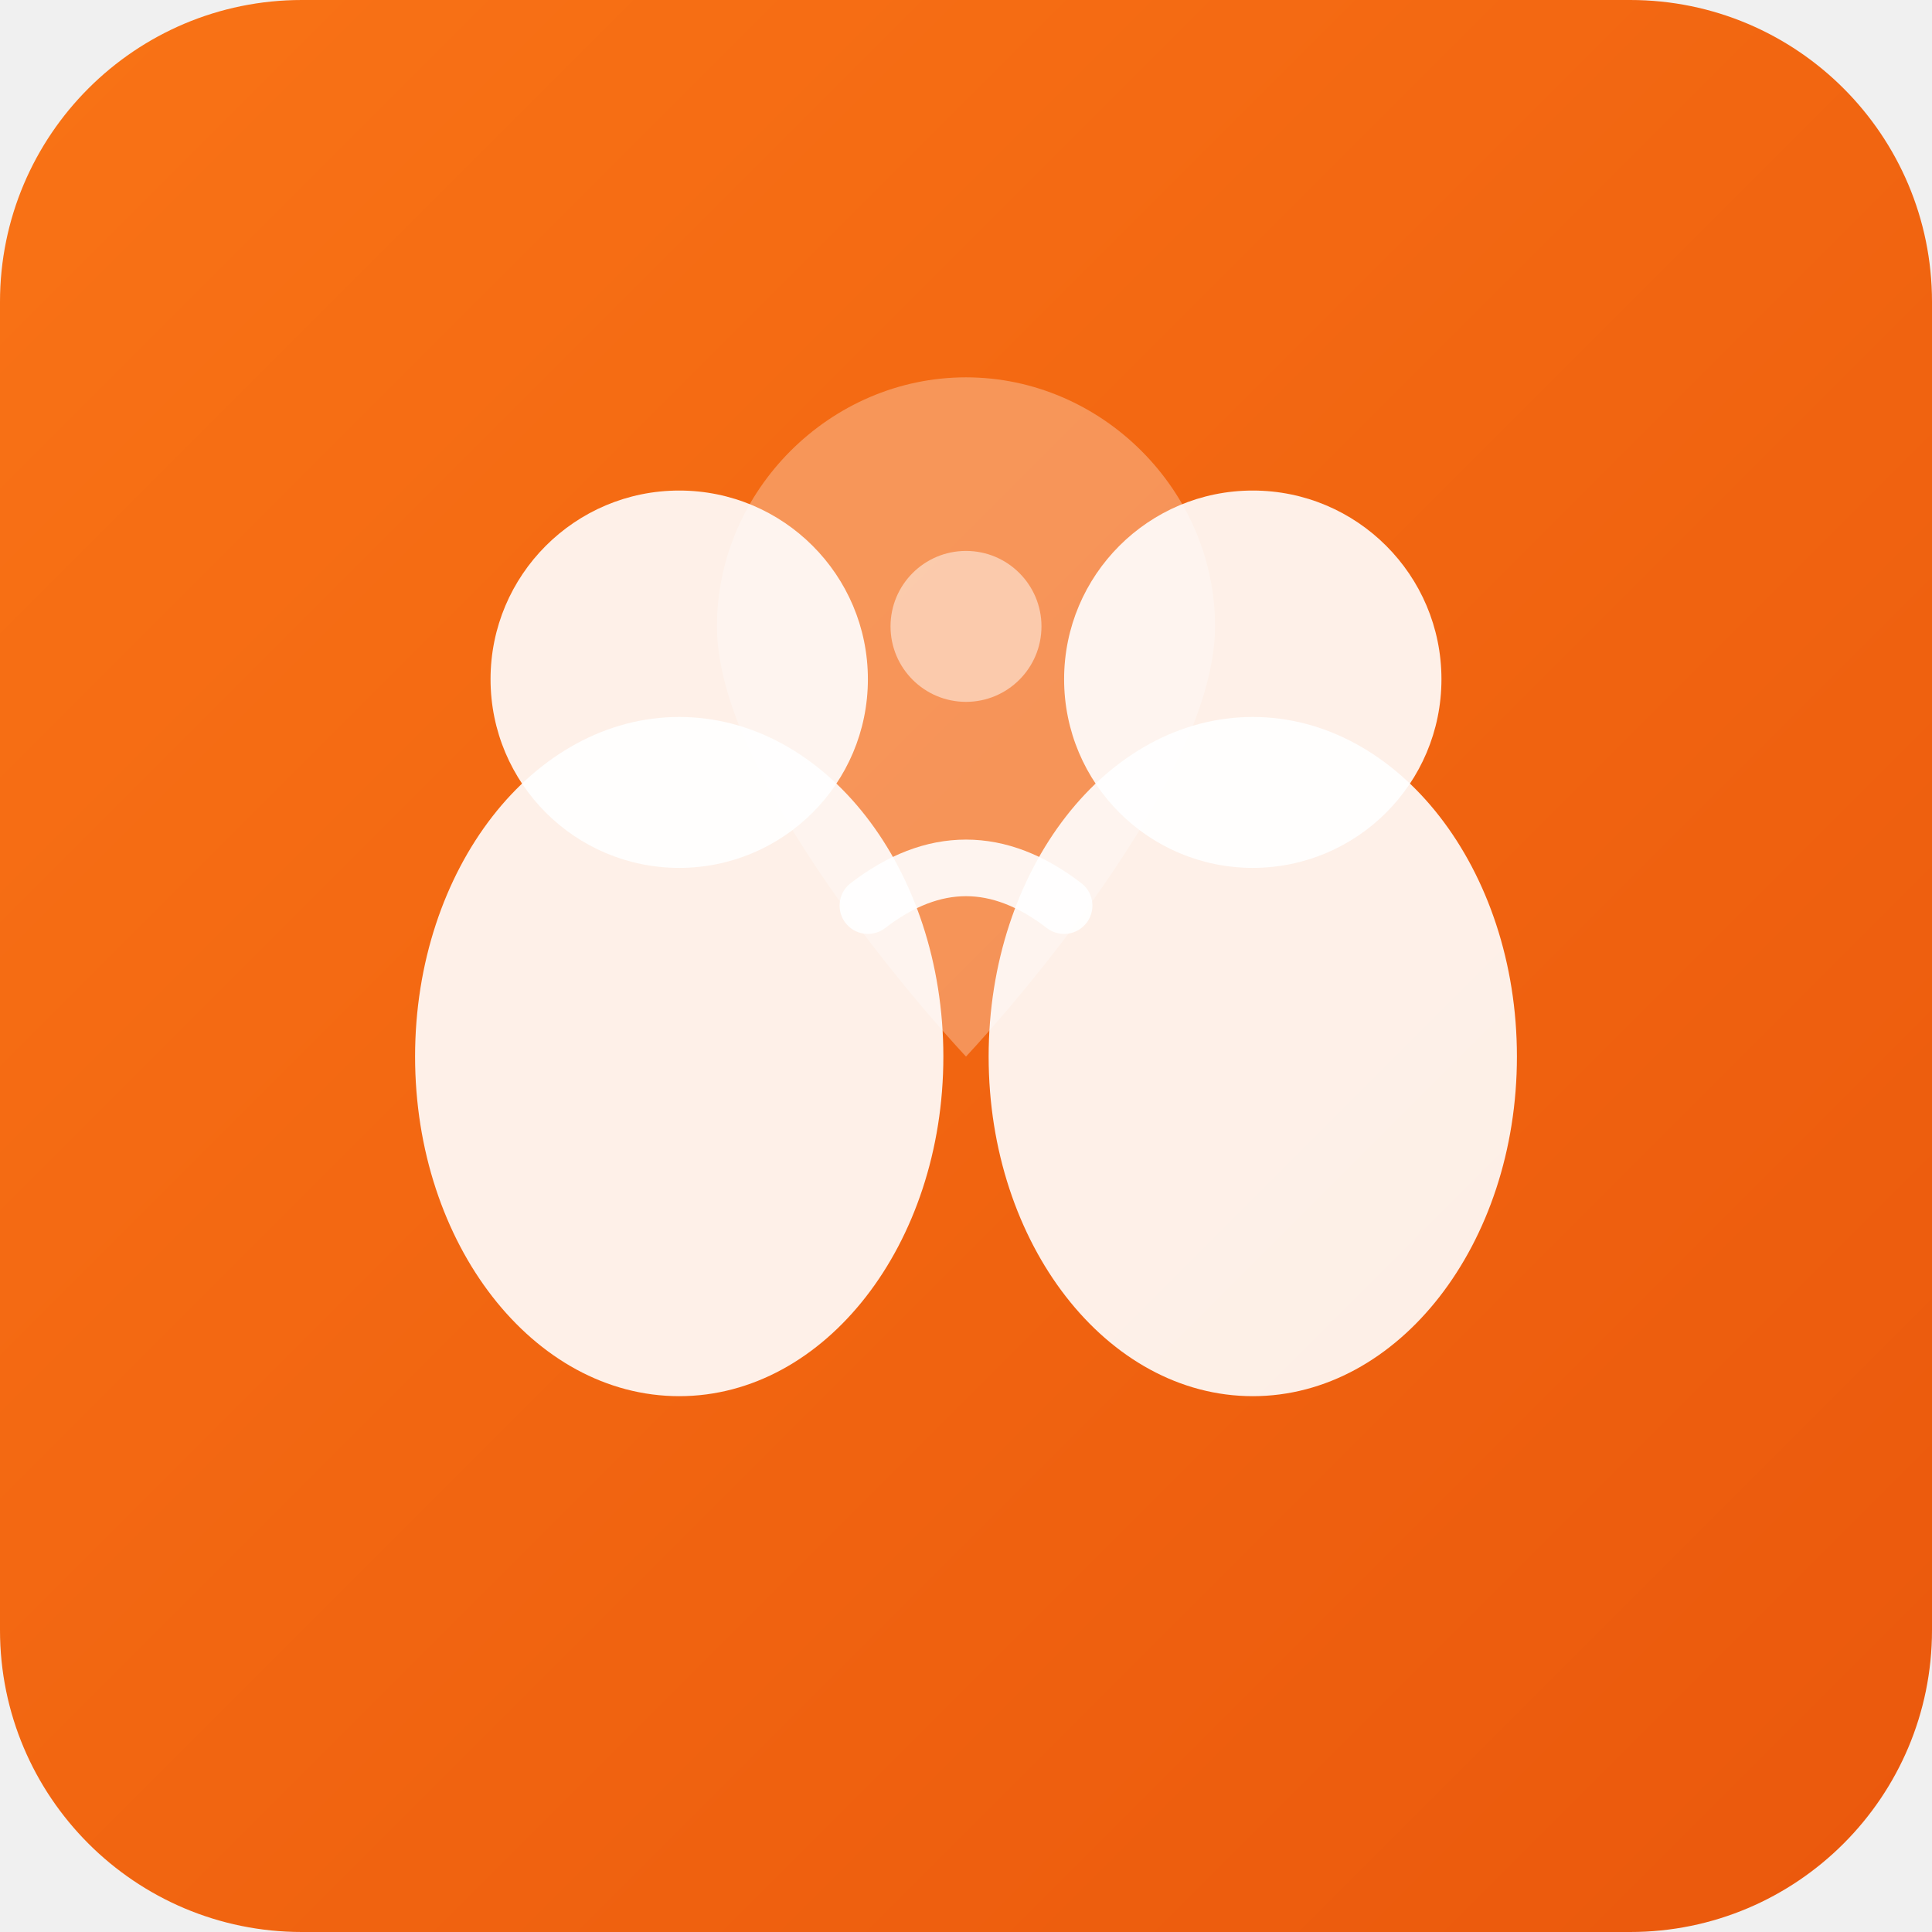
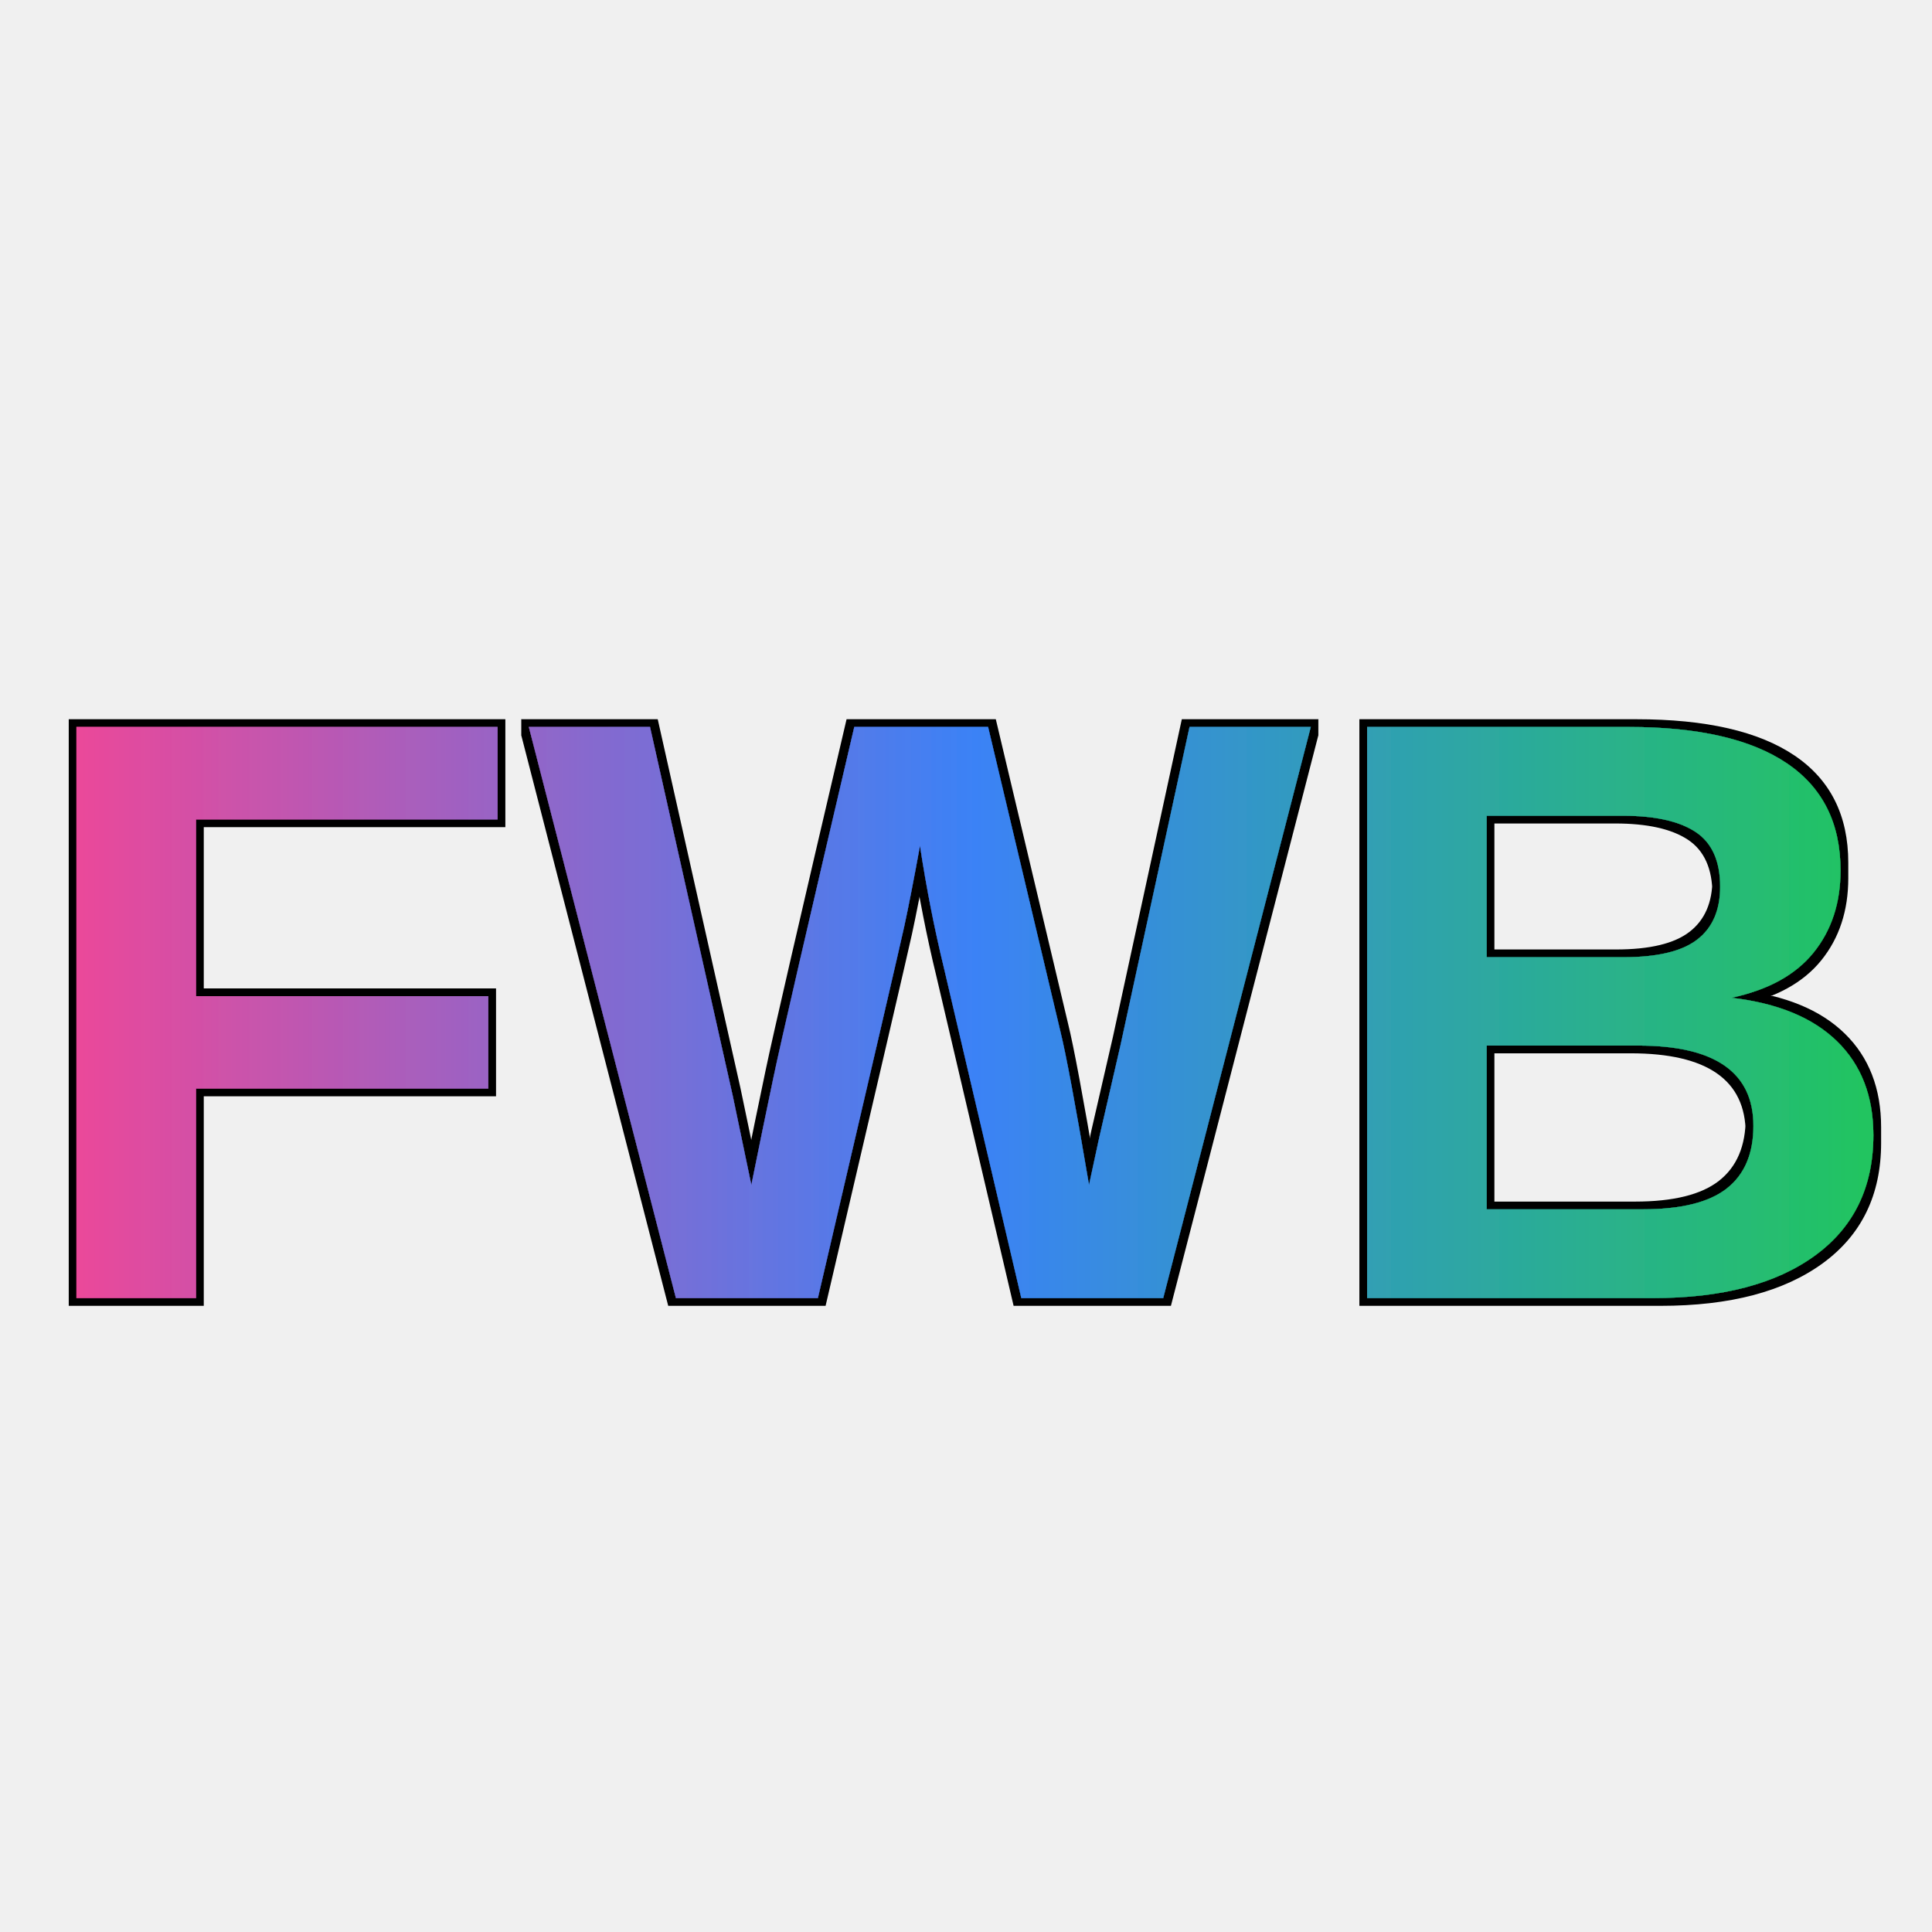
<svg xmlns="http://www.w3.org/2000/svg" viewBox="0 0 512 512">
  <defs>
-     <linearGradient id="bgGradient" x1="0%" y1="0%" x2="100%" y2="100%">
-       <stop offset="0%" style="stop-color:#f97316;stop-opacity:1" />
-       <stop offset="100%" style="stop-color:#ea580c;stop-opacity:1" />
+     <linearGradient id="rainbow" x1="0%" y1="0%" x2="100%" y2="0%">
+       <stop offset="0%" stop-color="#ec4899">
+         <animate attributeName="stop-color" values="#ec4899;#22c55e;#3b82f6;#a855f7;#ec4899" dur="3s" repeatCount="indefinite" />
+       </stop>
+       <stop offset="50%" stop-color="#3b82f6">
+         <animate attributeName="stop-color" values="#3b82f6;#a855f7;#ec4899;#22c55e;#3b82f6" dur="3s" repeatCount="indefinite" />
+       </stop>
+       <stop offset="100%" stop-color="#22c55e">
+         <animate attributeName="stop-color" values="#22c55e;#3b82f6;#a855f7;#ec4899;#22c55e" dur="3s" repeatCount="indefinite" />
+       </stop>
    </linearGradient>
+     <filter id="outline">
+       <feMorphology in="SourceAlpha" result="DILATED" operator="dilate" radius="16" />
+       <feFlood flood-color="black" flood-opacity="1" result="FLOOD" />
+       <feComposite in="FLOOD" in2="DILATED" operator="in" result="OUTLINE" />
+       <feMerge>
+         <feMergeNode in="OUTLINE" />
+         <feMergeNode in="SourceGraphic" />
+       </feMerge>
+     </filter>
  </defs>
-   <rect width="512" height="512" rx="80" fill="url(#bgGradient)" />
-   <circle cx="180" cy="180" r="50" fill="white" opacity="0.9" />
-   <ellipse cx="180" cy="280" rx="70" ry="90" fill="white" opacity="0.9" />
-   <circle cx="332" cy="180" r="50" fill="white" opacity="0.9" />
-   <ellipse cx="332" cy="280" rx="70" ry="90" fill="white" opacity="0.9" />
-   <path d="M 230 240 Q 256 220 282 240" stroke="white" stroke-width="15" fill="none" opacity="0.9" stroke-linecap="round" />
-   <path d="M 256 100 C 220 100 190 130 190 166 C 190 210 256 280 256 280 C 256 280 322 210 322 166 C 322 130 292 100 256 100 Z" fill="#ffffff" opacity="0.3" />
-   <circle cx="256" cy="166" r="20" fill="white" opacity="0.5" />
+   <text x="50%" y="55%" font-family="Arial, Helvetica, sans-serif" font-weight="900" font-size="220" text-anchor="middle" dominant-baseline="middle" fill="url(#rainbow)" filter="url(#outline)">FWB</text>
</svg>
